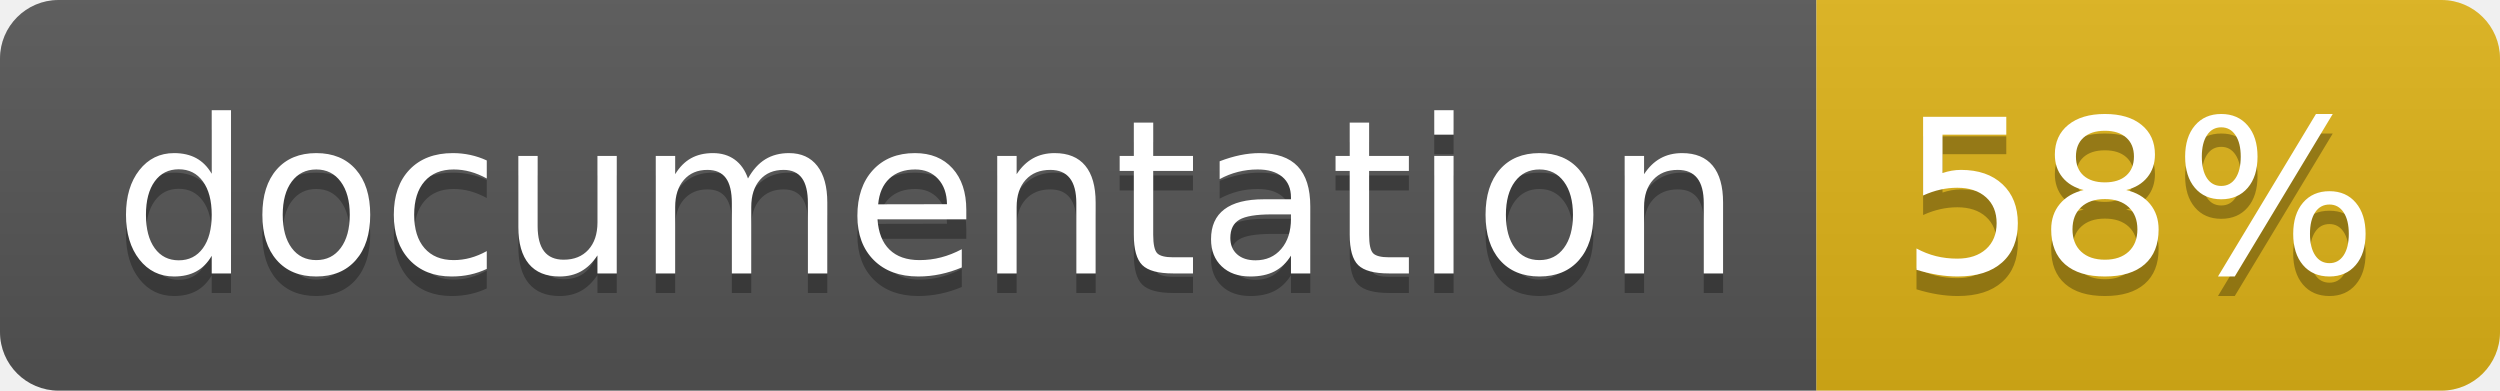
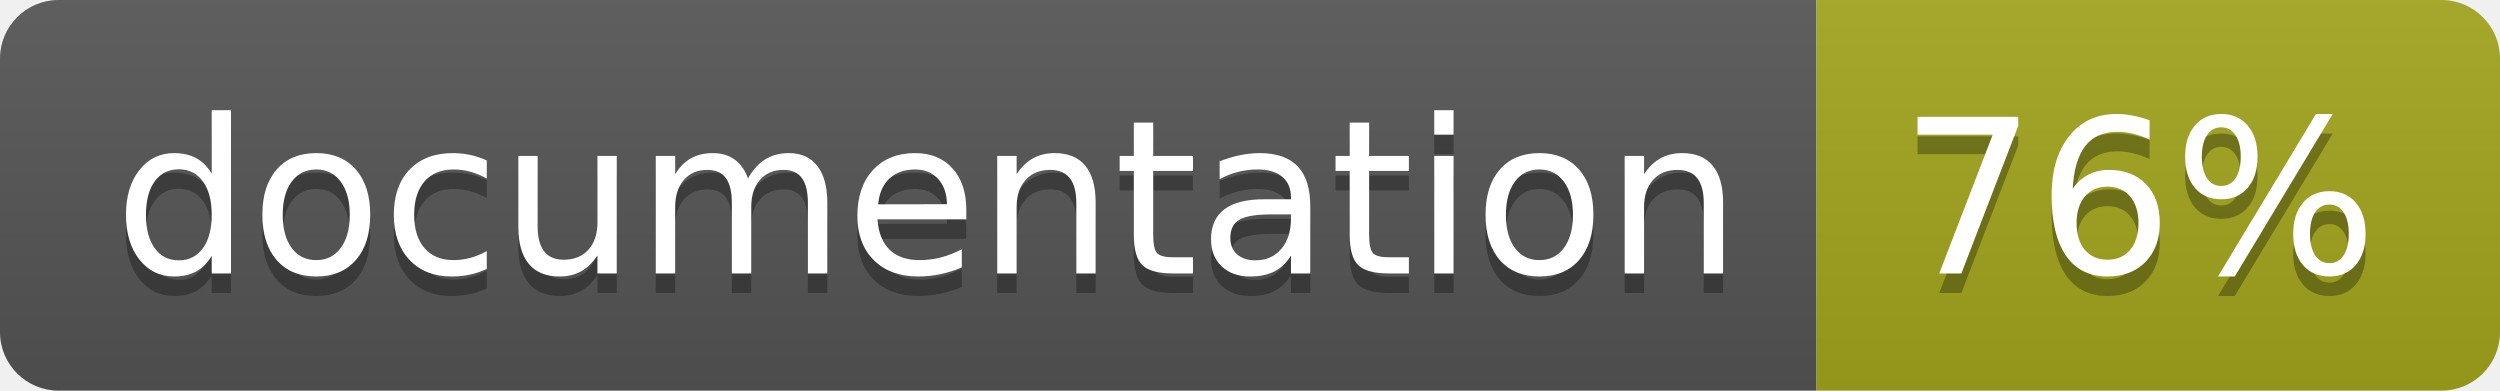
<svg xmlns="http://www.w3.org/2000/svg" width="128" height="20">
  <linearGradient id="b" x2="0" y2="100%">
    <stop offset="0" stop-color="#bbb" stop-opacity=".1" />
    <stop offset="1" stop-opacity=".1" />
  </linearGradient>
  <clipPath id="a">
    <rect width="128" height="20" rx="3" fill="#fff" />
  </clipPath>
  <g clip-path="url(#a)">
    <path fill="#555" d="M0 0h93v20H0z" />
-     <path fill="#dfb317" d="M93 0h35v20H93z" />
+     <path fill="#a4a61d" d="M93 0h35v20H93z" />
    <path fill="url(#b)" d="M0 0h128v20H0z" />
  </g>
  <g fill="#fff" text-anchor="middle" font-family="DejaVu Sans,Verdana,Geneva,sans-serif" font-size="110">
    <text x="475" y="150" fill="#010101" fill-opacity=".3" transform="scale(.1)" textLength="830">
      documentation
    </text>
    <text x="475" y="140" transform="scale(.1)" textLength="830">
      documentation
    </text>
    <text x="1095" y="150" fill="#010101" fill-opacity=".3" transform="scale(.1)" textLength="250">
-       58%
+       76%
    </text>
    <text x="1095" y="140" transform="scale(.1)" textLength="250">
-       58%
+       76%
    </text>
  </g>
</svg>
